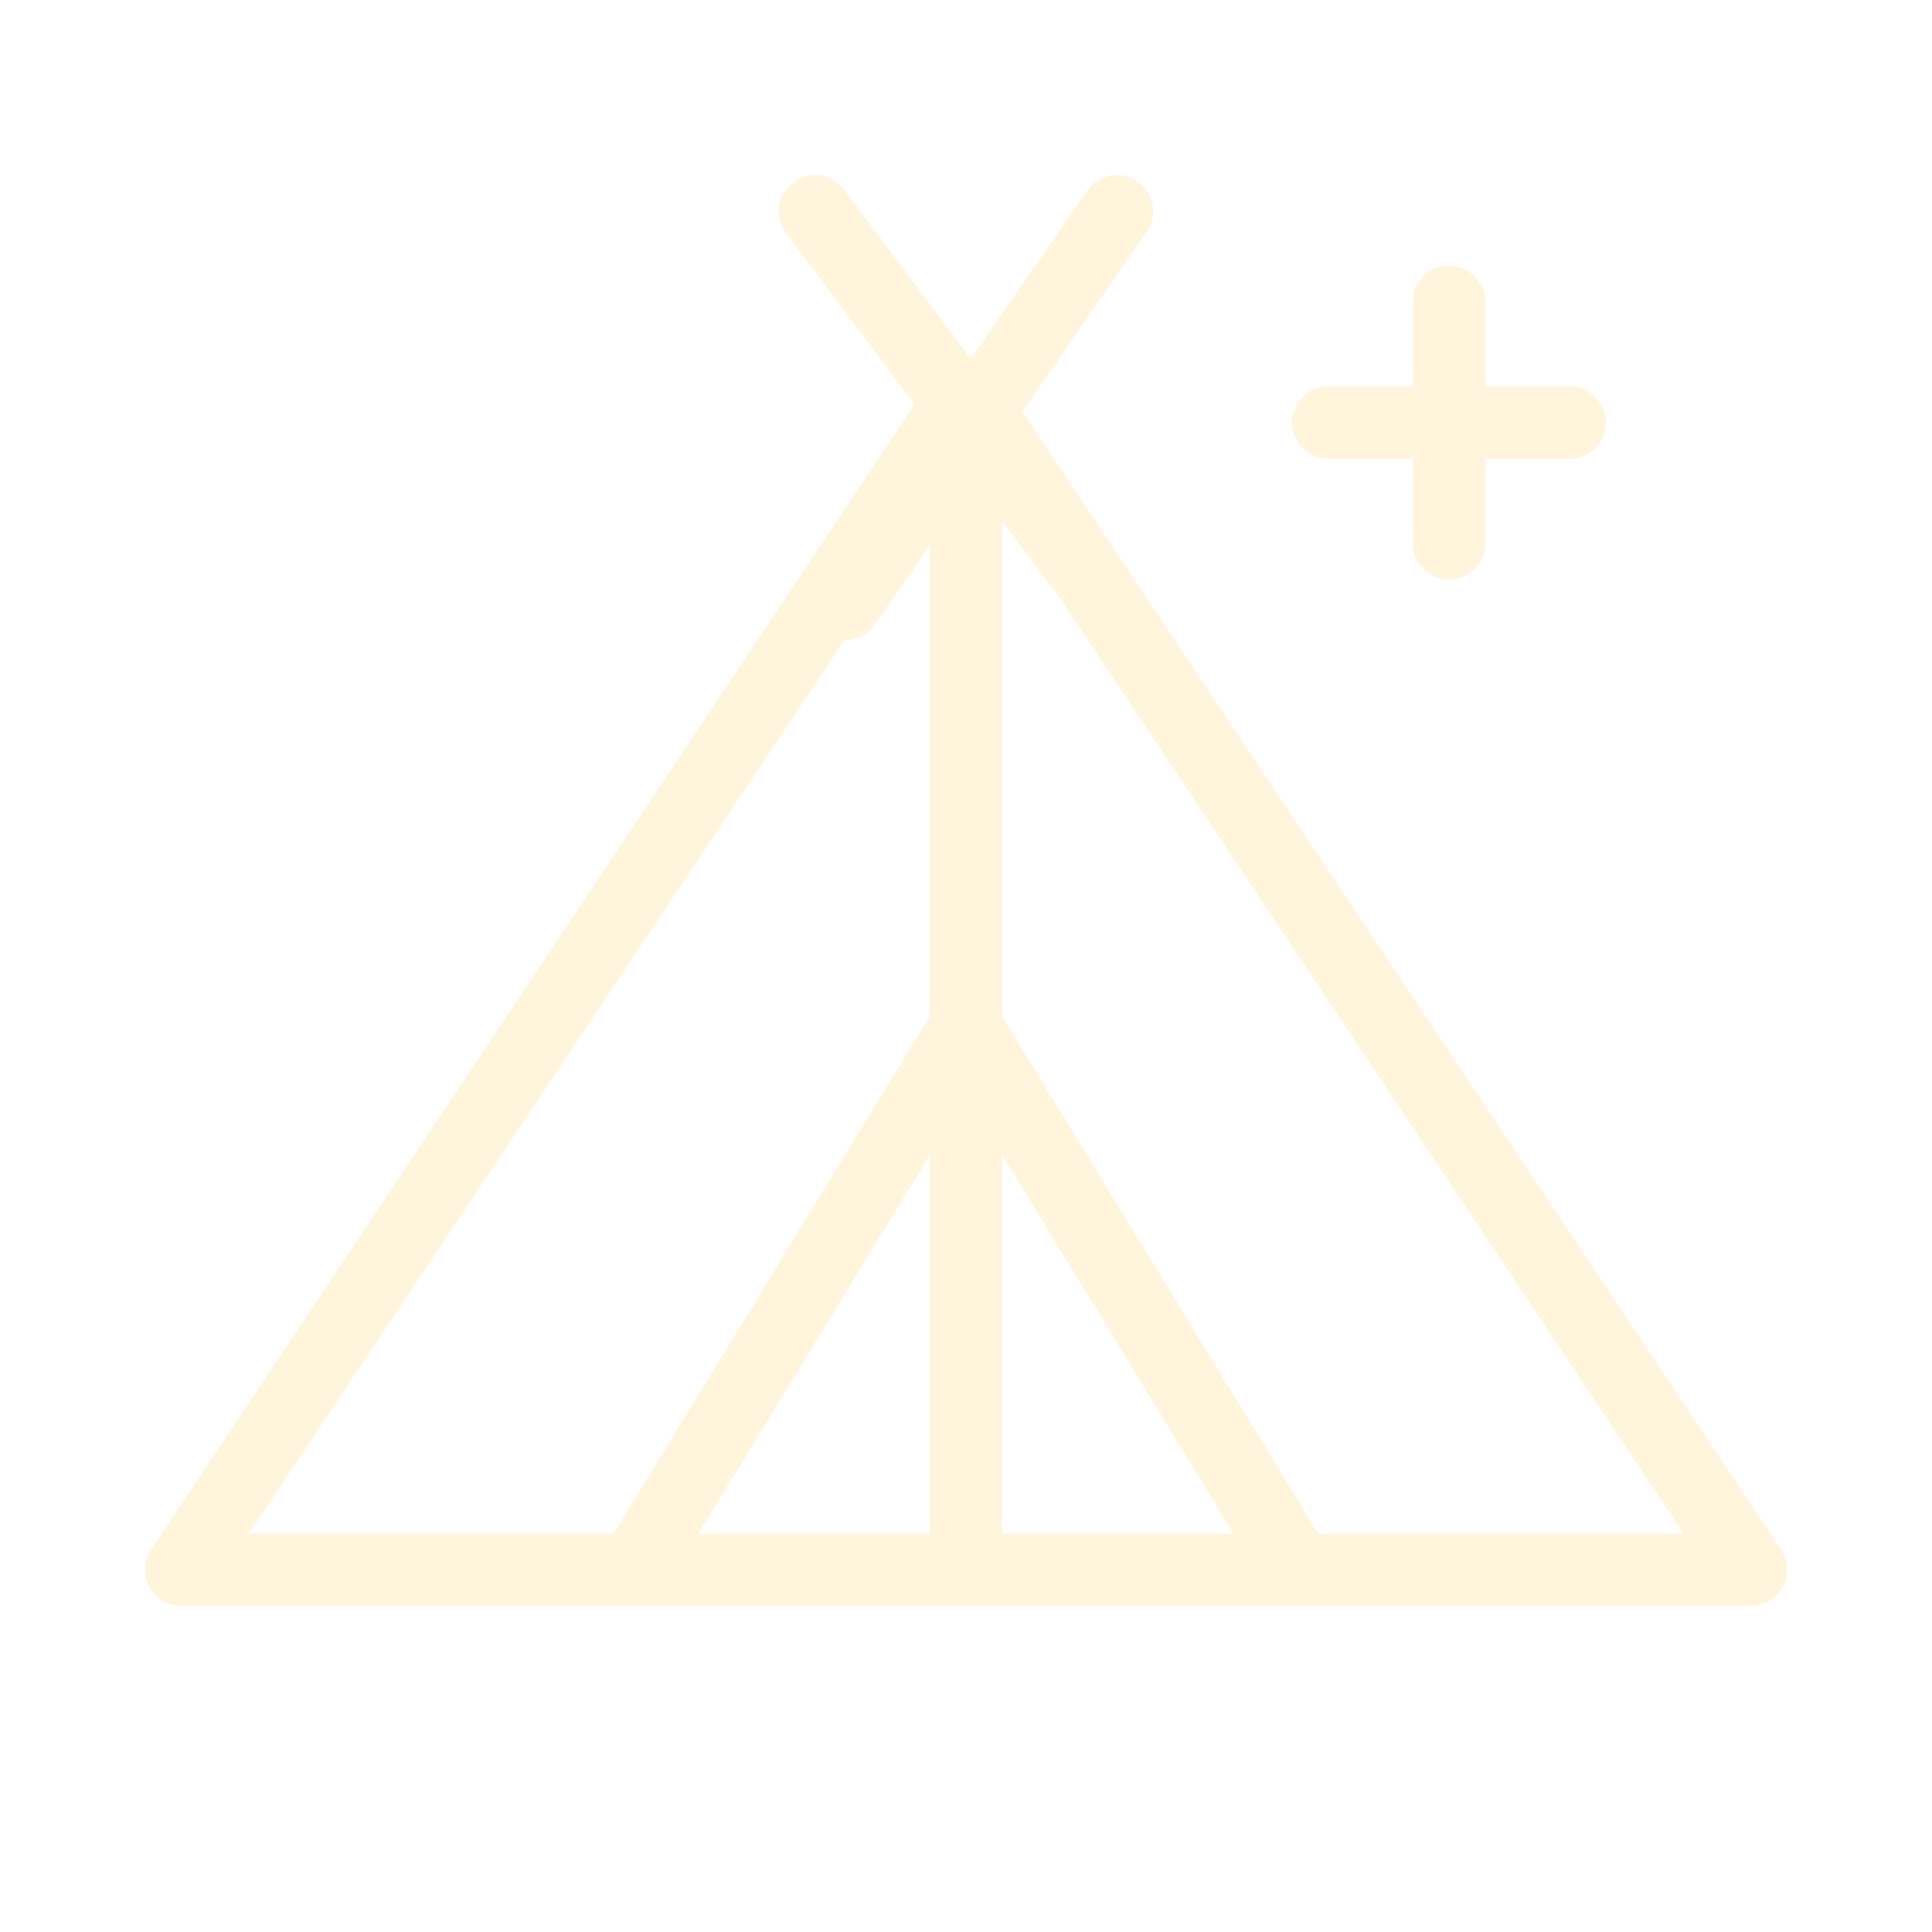
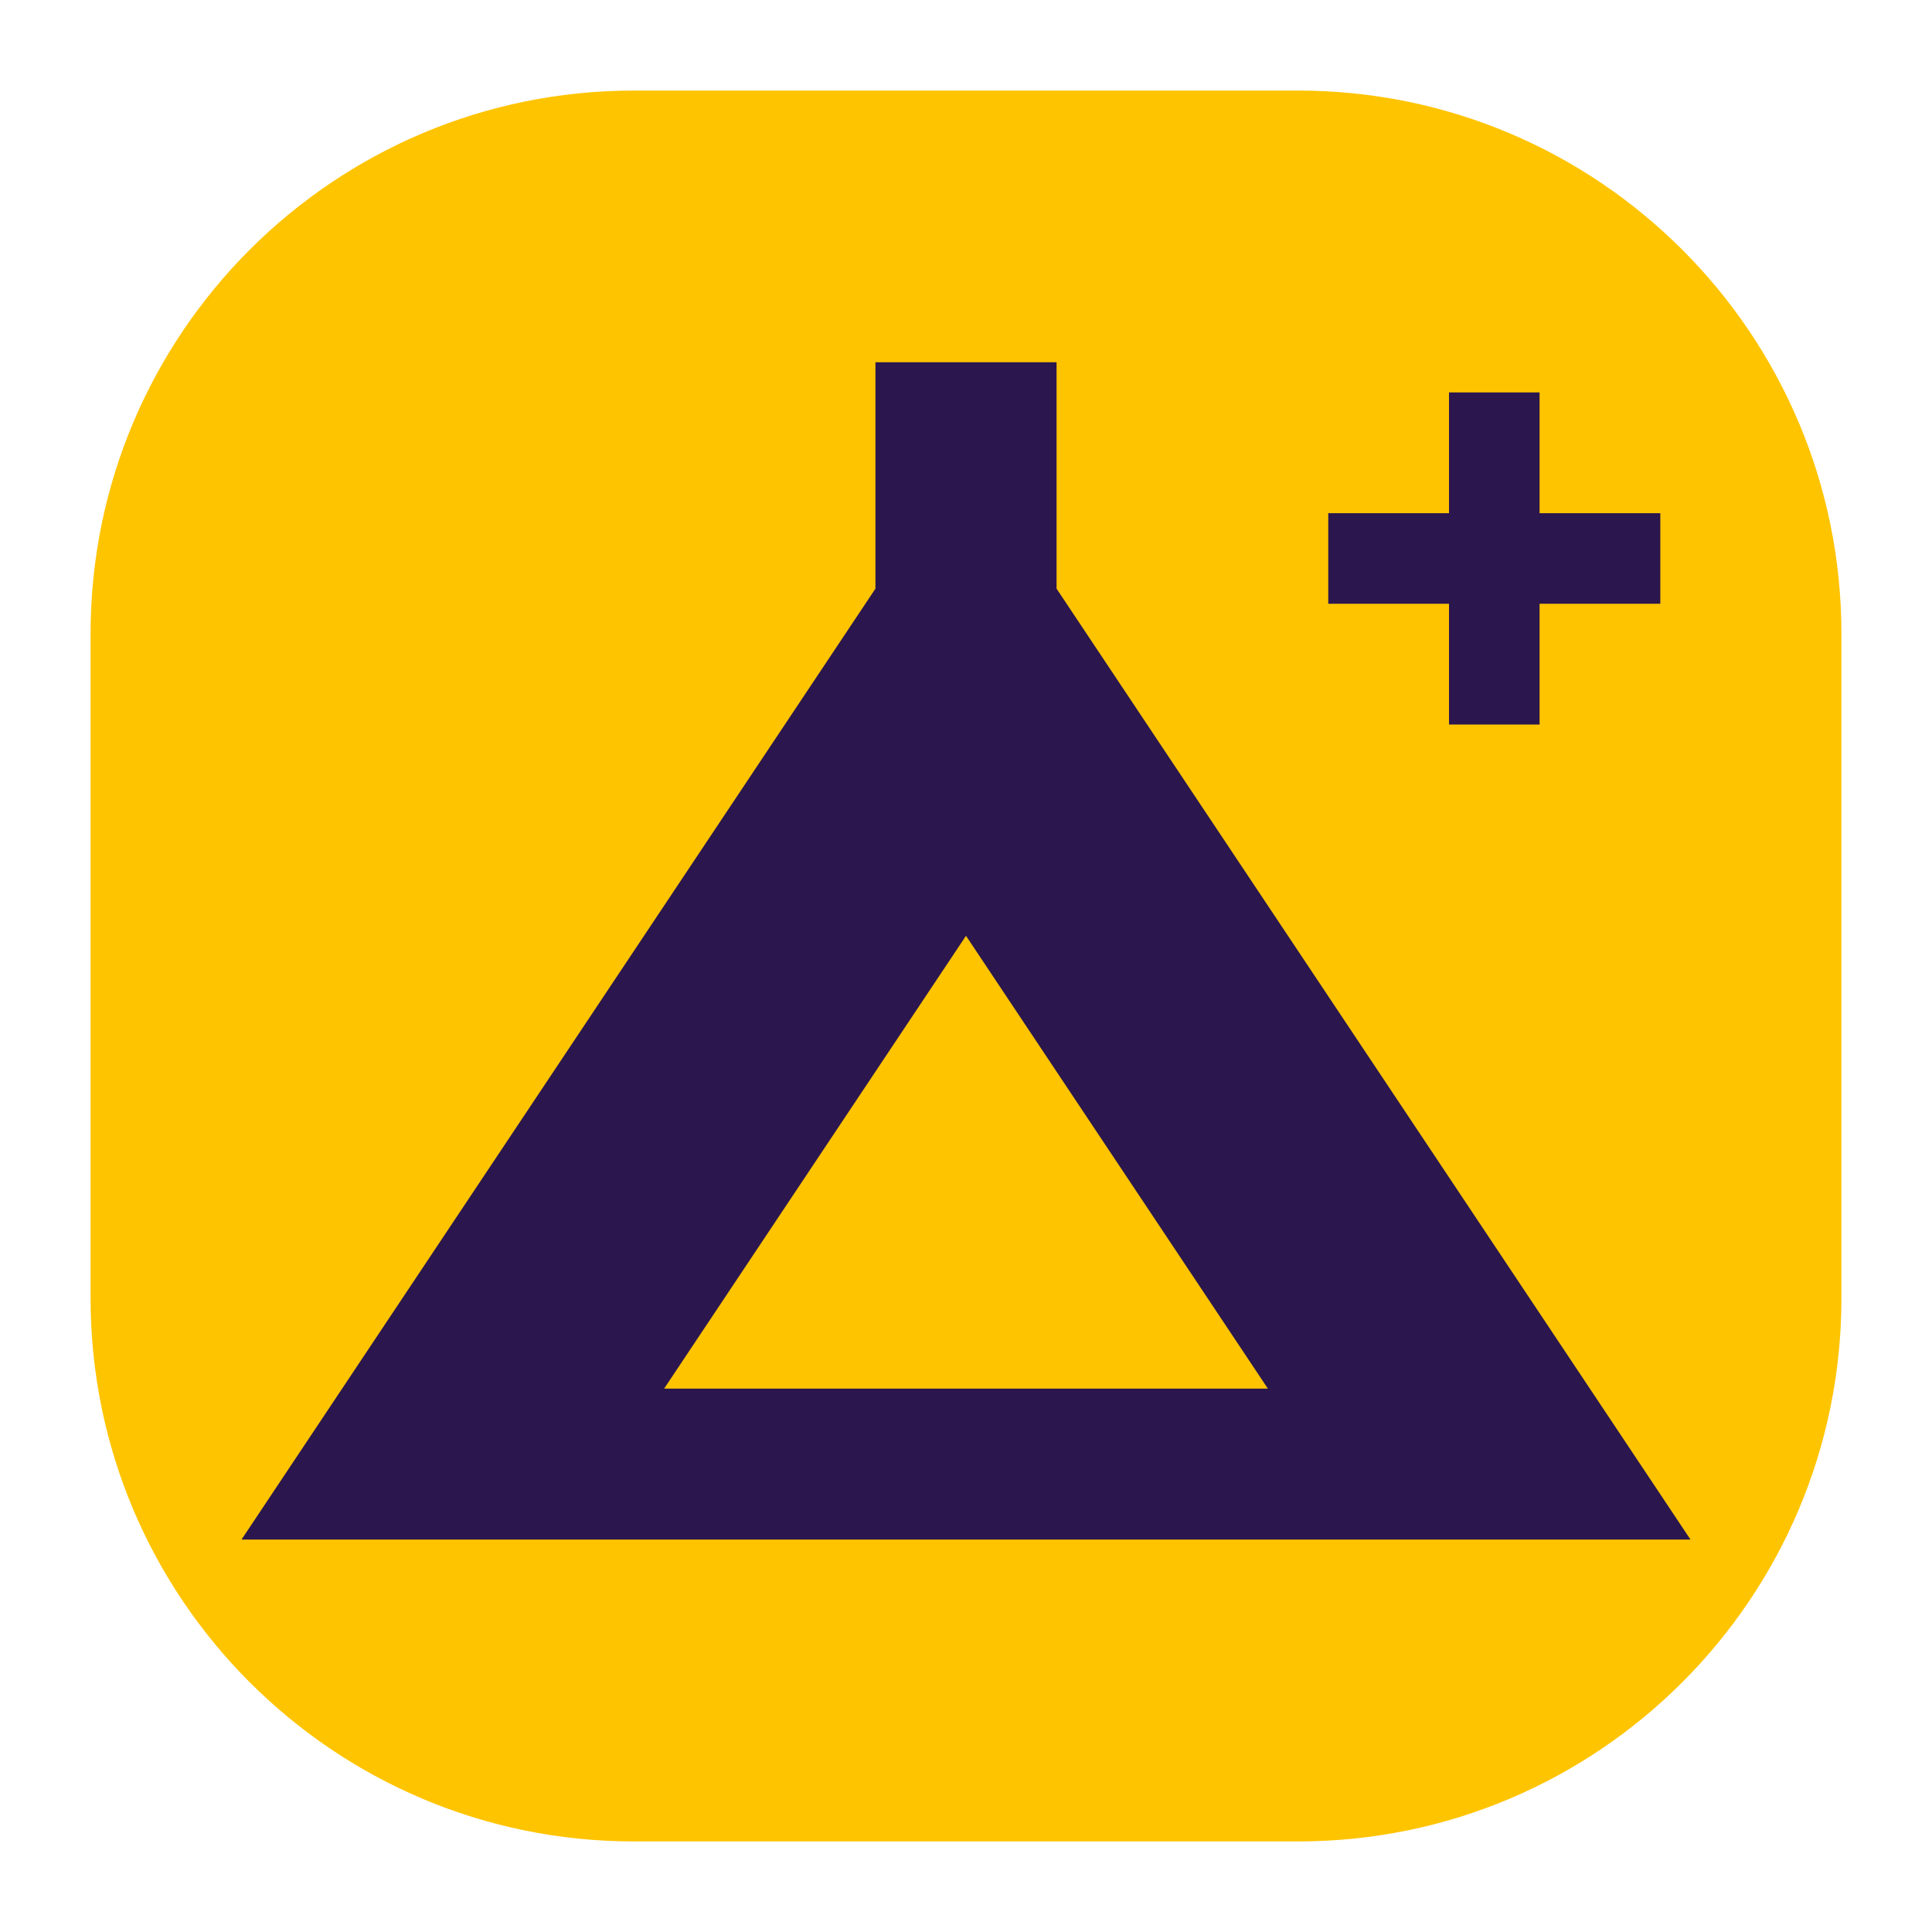
<svg xmlns="http://www.w3.org/2000/svg" width="96" height="96" viewBox="0 0 64 64">
-   <g fill="none" stroke="#FFF5DD" stroke-width="2.4" stroke-linecap="round" stroke-linejoin="round">
-     <path d="M6 52L32 13L58 52ZM32 13V52M21 52L32 34L43 52M27 7L36 19M37 7L28 20" />
-     <path d="M48 10V18M44 14H52" />
-   </g>
+   <rect width="58" height="58" x="3" y="3" rx="18" fill="#ffc400" />
+   <path fill="#2b174d" d="M8 51 32 15l24 36H8Zm14-5h20L32 31 22 46Zm7-34h6v10h-6V12Zm19 1h3v4h4v3h-4v4h-3v-4h-4v-3h4v-4Z" />
</svg>
